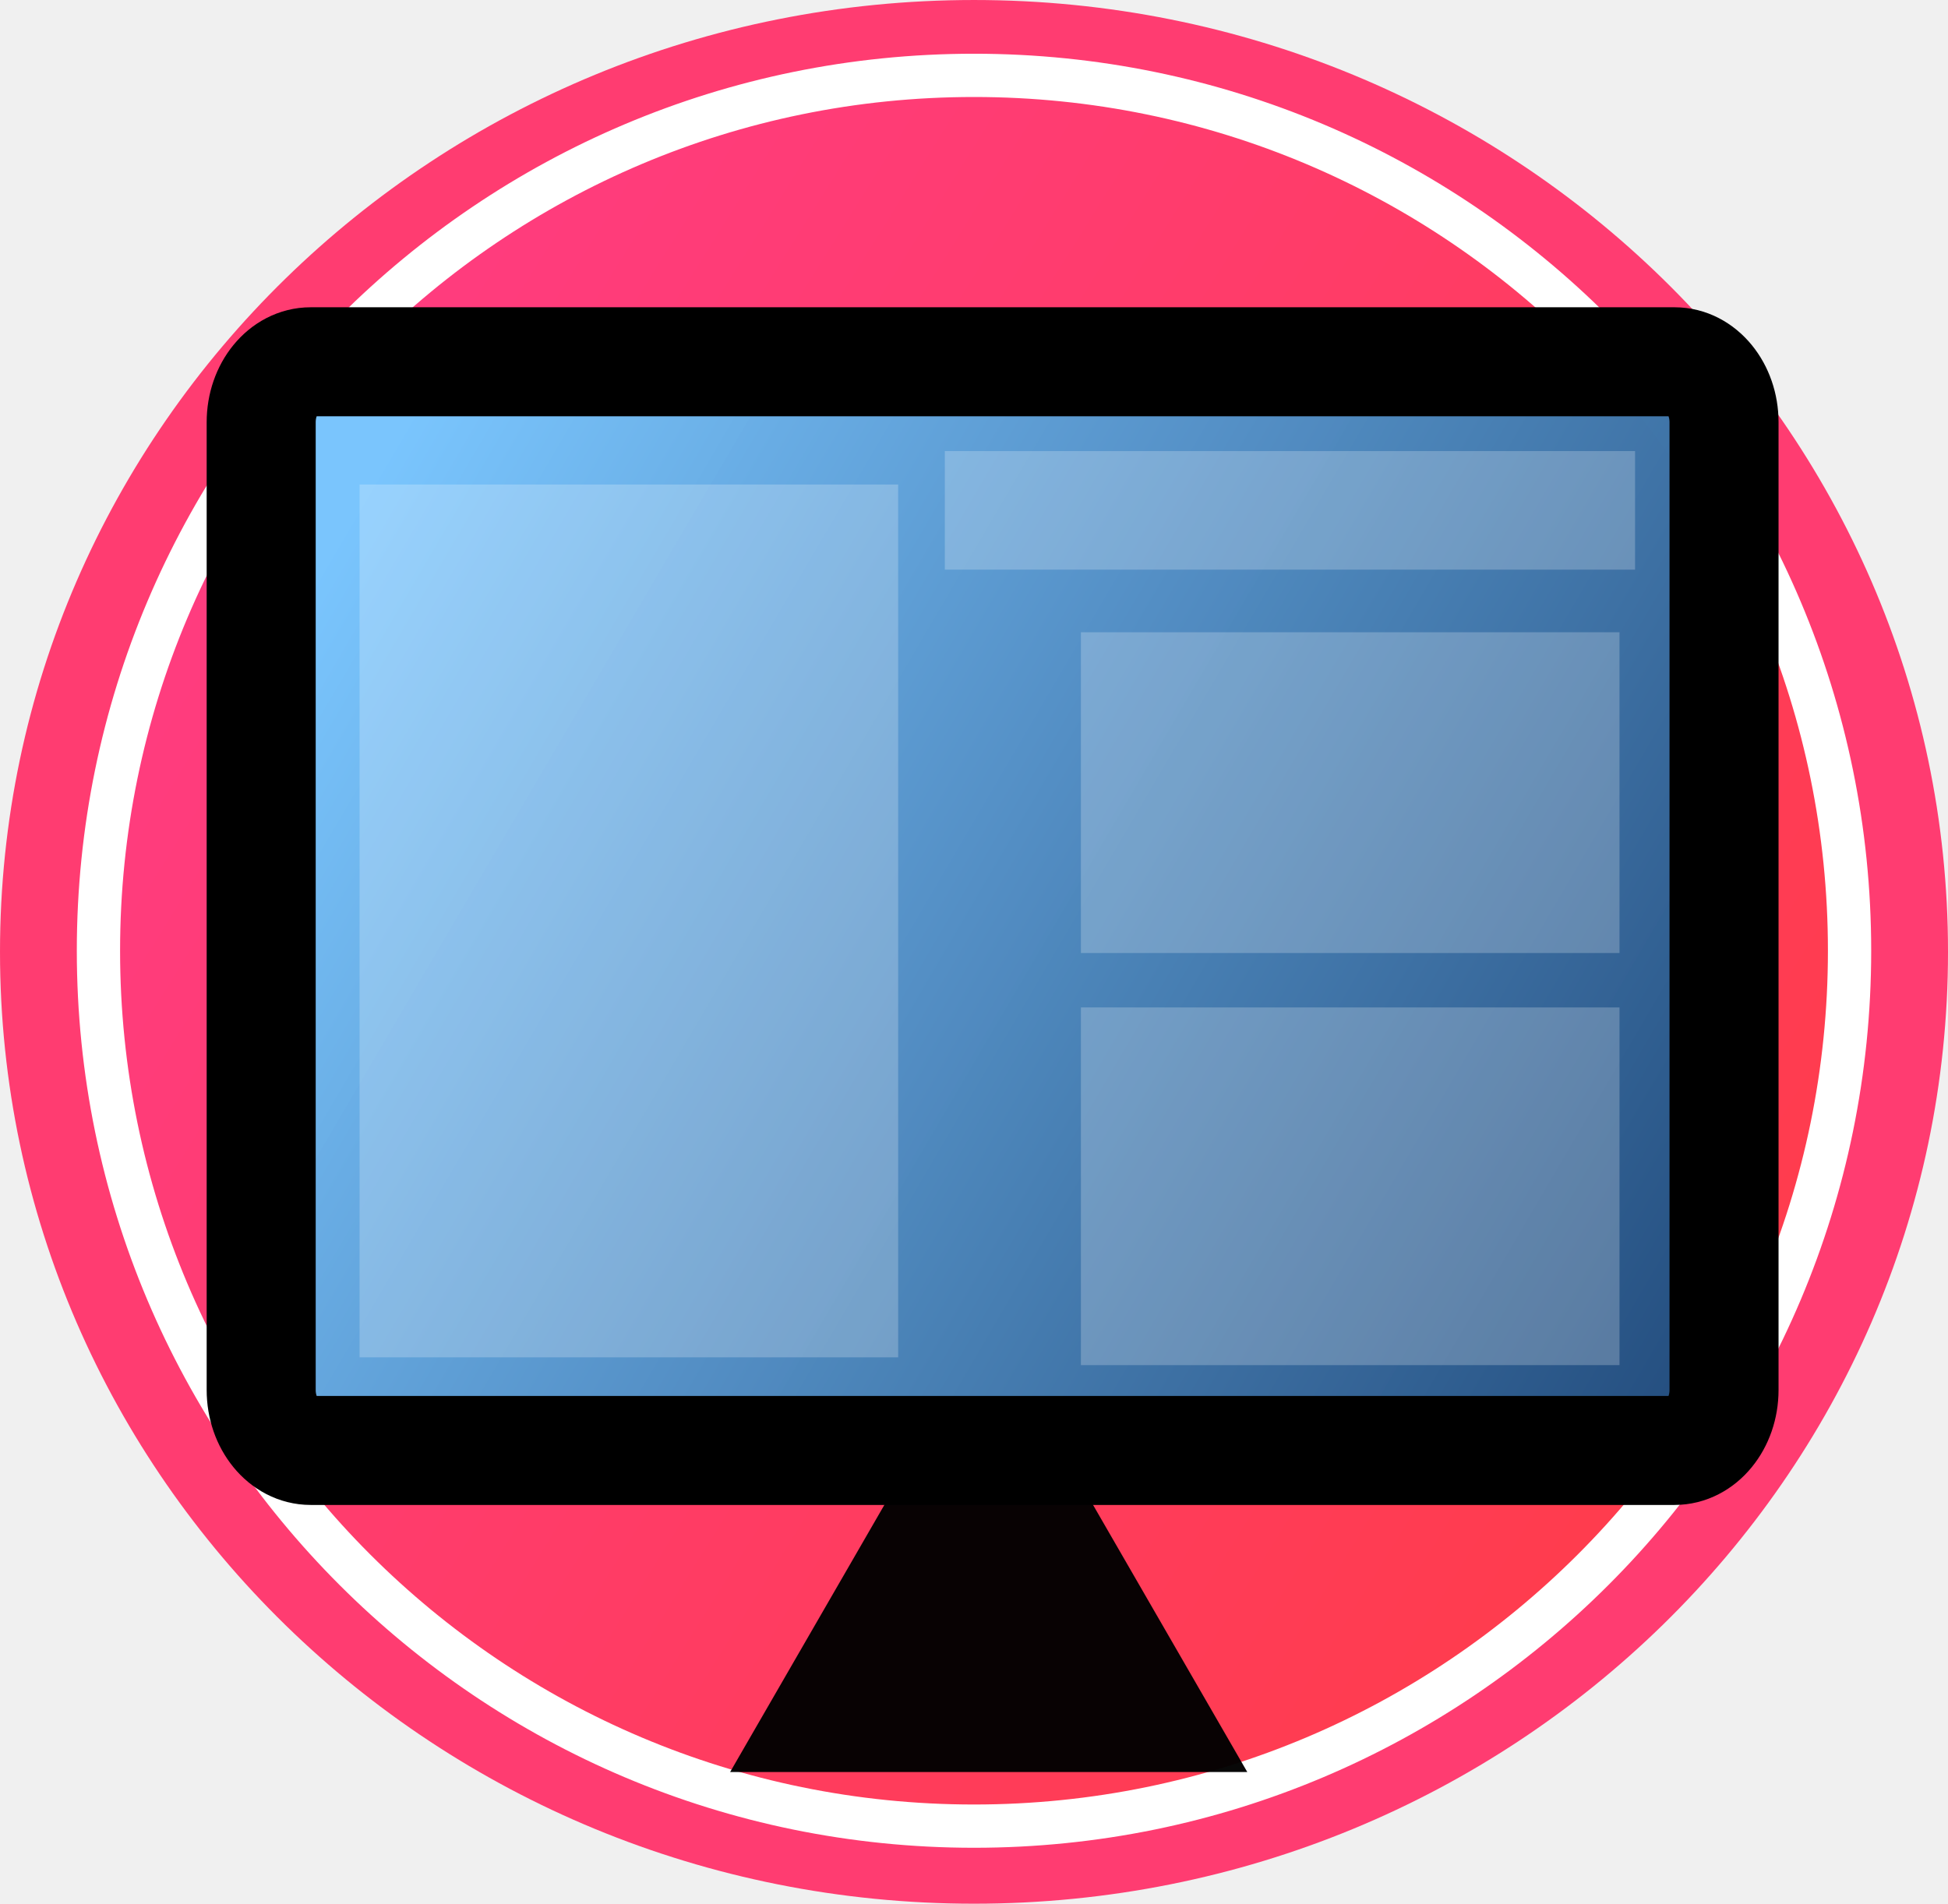
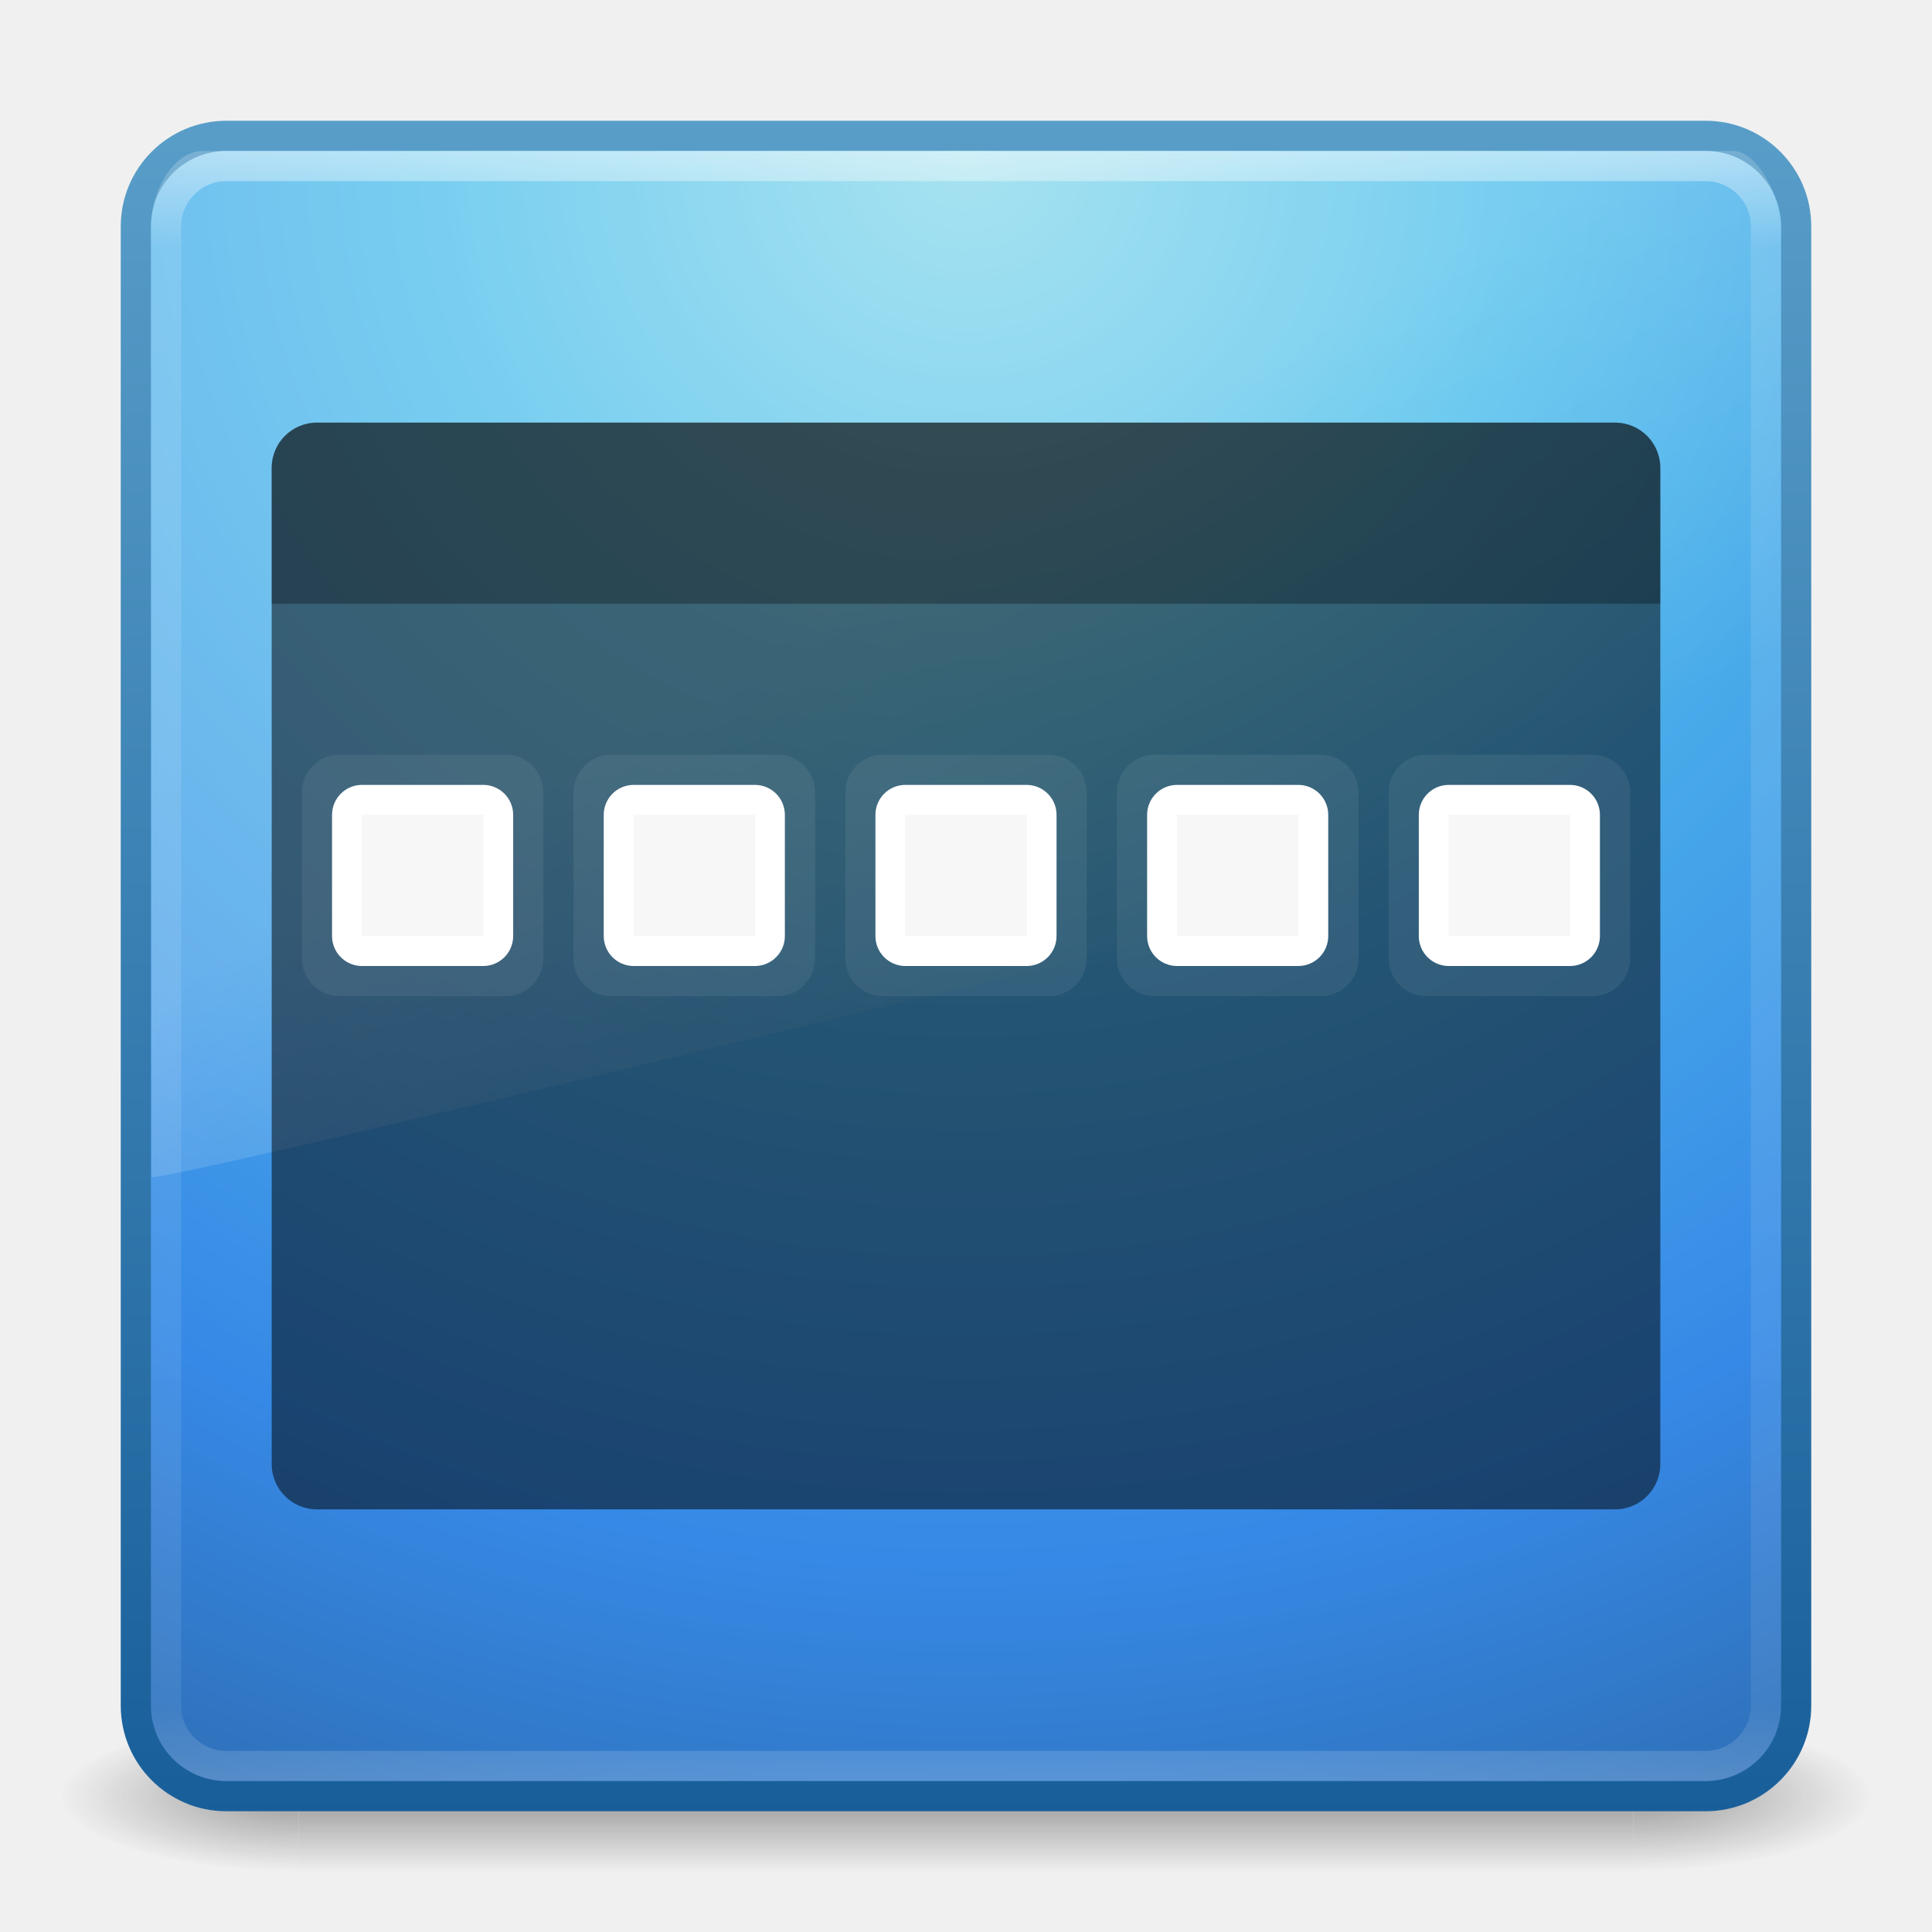
- <svg xmlns="http://www.w3.org/2000/svg" xmlns:xlink="http://www.w3.org/1999/xlink" width="134.062mm" height="131.039mm" viewBox="0 0 134.062 131.039" version="1.1" id="svg905">
-   <defs id="defs899">
-     <linearGradient xlink:href="#linearGradient841" id="linearGradient843" x1="49.356" y1="47.181" x2="115.993" y2="86.203" gradientUnits="userSpaceOnUse" gradientTransform="translate(-29.93638,4.136436)" />
-     <linearGradient id="linearGradient841">
-       <stop style="stop-color:#78c6ff;stop-opacity:0.988" offset="0" id="stop837" />
-       <stop style="stop-color:#254f80;stop-opacity:1" offset="1" id="stop839" />
+ <svg xmlns="http://www.w3.org/2000/svg" xmlns:xlink="http://www.w3.org/1999/xlink" width="64px" height="64px" id="svg4087" version="1.1">
+   <defs id="defs4089">
+     <linearGradient id="linearGradient3707-319-631-407-324">
+       <stop offset="0" style="stop-color:#185f9a;stop-opacity:1;" id="stop3760" />
+       <stop offset="1" style="stop-color:#599ec9;stop-opacity:1;" id="stop3762" />
    </linearGradient>
-     <linearGradient xlink:href="#linearGradient4586" id="linearGradient4590" gradientUnits="userSpaceOnUse" x1="14.863" y1="35.22" x2="94.233" y2="84.705" gradientTransform="matrix(1.260226,0,0,1.260226,28.56922,7.097859)" />
-     <linearGradient id="linearGradient4586">
-       <stop id="stop4582" offset="0" style="stop-color:#ff3c80;stop-opacity:1" />
-       <stop id="stop4584" offset="1" style="stop-color:#ff3c4e;stop-opacity:1" />
+     <linearGradient id="linearGradient3707-319-631-407-1-846-5-4-5-2">
+       <stop id="stop3788-4-8-9-54" style="stop-color:#365a7c;stop-opacity:1" offset="0" />
+       <stop id="stop3790-2-1-9-7" style="stop-color:#5ea1ca;stop-opacity:1;" offset="1" />
+     </linearGradient>
+     <linearGradient xlink:href="#linearGradient8265-821-176-38-919-66-249-7-7" id="linearGradient3158" gradientUnits="userSpaceOnUse" gradientTransform="matrix(1.17234,0,0,1.843414,3.808988,-5.529972)" x1="16.626" y1="15.298" x2="20.055" y2="24.628" />
+     <linearGradient id="linearGradient8265-821-176-38-919-66-249-7-7">
+       <stop id="stop2687-1-9" style="stop-color:#ffffff;stop-opacity:1" offset="0" />
+       <stop id="stop2689-5-4" style="stop-color:#ffffff;stop-opacity:0" offset="1" />
+     </linearGradient>
+     <linearGradient y2="43" x2="24" y1="5" x1="24" gradientTransform="matrix(1.432432,0,0,1.432432,-2.378375,-2.378364)" gradientUnits="userSpaceOnUse" id="linearGradient3107" xlink:href="#linearGradient3924" />
+     <linearGradient id="linearGradient3924">
+       <stop id="stop3926" style="stop-color:#ffffff;stop-opacity:1" offset="0" />
+       <stop id="stop3928" style="stop-color:#ffffff;stop-opacity:0.235" offset="0.063" />
+       <stop id="stop3930" style="stop-color:#ffffff;stop-opacity:0.157" offset="0.951" />
+       <stop id="stop3932" style="stop-color:#ffffff;stop-opacity:0.392" offset="1" />
+     </linearGradient>
+     <radialGradient xlink:href="#linearGradient2867-449-88-871-390-598-476-591-434-148-57-177" id="radialGradient3164" gradientUnits="userSpaceOnUse" gradientTransform="matrix(2.7399122e-8,3.295755,-3.486516,-6.0720391e-8,61.4604,-19.38241)" cx="7.496" cy="8.45" fx="7.496" fy="8.45" r="20" />
+     <linearGradient id="linearGradient2867-449-88-871-390-598-476-591-434-148-57-177">
+       <stop offset="0" style="stop-color:#90dbec;stop-opacity:1;" id="stop3750" />
+       <stop offset="0.262" style="stop-color:#55c1ec;stop-opacity:1;" id="stop3752" />
+       <stop offset="0.705" style="stop-color:#3689e6;stop-opacity:1;" id="stop3754" />
+       <stop offset="1" style="stop-color:#2b63a0;stop-opacity:1;" id="stop3756" />
+     </linearGradient>
+     <linearGradient xlink:href="#linearGradient3707-319-631-407-324" id="linearGradient3166" gradientUnits="userSpaceOnUse" gradientTransform="matrix(1.410257,0,0,1.410257,-1.846154,-1.846154)" x1="24" y1="44" x2="24" y2="3.899" />
+     <radialGradient cx="4.993" cy="43.5" r="2.5" fx="4.993" fy="43.5" id="radialGradient2873-966-168" xlink:href="#linearGradient3688-166-749" gradientUnits="userSpaceOnUse" gradientTransform="matrix(2.003784,0,0,1.4,27.98813,-17.4)" />
+     <linearGradient id="linearGradient3688-166-749">
+       <stop id="stop2883" style="stop-color:#181818;stop-opacity:1" offset="0" />
+       <stop id="stop2885" style="stop-color:#181818;stop-opacity:0" offset="1" />
+     </linearGradient>
+     <radialGradient cx="4.993" cy="43.5" r="2.5" fx="4.993" fy="43.5" id="radialGradient2875-742-326" xlink:href="#linearGradient3688-464-309" gradientUnits="userSpaceOnUse" gradientTransform="matrix(2.003784,0,0,1.4,-20.01187,-104.4)" />
+     <linearGradient id="linearGradient3688-464-309">
+       <stop id="stop2889" style="stop-color:#181818;stop-opacity:1" offset="0" />
+       <stop id="stop2891" style="stop-color:#181818;stop-opacity:0" offset="1" />
+     </linearGradient>
+     <linearGradient x1="25.058" y1="47.028" x2="25.058" y2="39.999" id="linearGradient2877-634-617" xlink:href="#linearGradient3702-501-757" gradientUnits="userSpaceOnUse" />
+     <linearGradient id="linearGradient3702-501-757">
+       <stop id="stop2895" style="stop-color:#181818;stop-opacity:0" offset="0" />
+       <stop id="stop2897" style="stop-color:#181818;stop-opacity:1" offset="0.5" />
+       <stop id="stop2899" style="stop-color:#181818;stop-opacity:0" offset="1" />
    </linearGradient>
  </defs>
-   <g id="layer1" transform="translate(-27.46281,-25.86162)">
-     <ellipse cy="91.381" cx="94.494" id="circle4653" style="opacity:1;fill:#ff3c71;fill-opacity:1;stroke:none;stroke-width:3.275;stroke-linecap:round;stroke-linejoin:round;stroke-miterlimit:4;stroke-dasharray:none;stroke-opacity:1" rx="67.031" ry="65.519" />
-     <circle r="60.256" cy="91.305" cx="94.494" id="circle4570" style="opacity:1;fill:url(#linearGradient4590);fill-opacity:1;stroke:#ffffff;stroke-width:2.978;stroke-linecap:round;stroke-linejoin:round;stroke-miterlimit:4;stroke-dasharray:none;stroke-opacity:1" />
-     <g id="g4552" transform="matrix(1.41606,0,0,1.41606,21.56707,-6.388148)">
-       <path id="path835" d="M 50.215,90.607 39.648,108.91 H 64.781 L 54.253,90.674 Z" style="fill:#000000;fill-opacity:0.965;stroke:none;stroke-width:0.265px;stroke-linecap:butt;stroke-linejoin:miter;stroke-opacity:1" />
-       <rect rx="2.405" ry="2.94" y="40.36" x="16.857" height="52.919" width="71.094" id="rect815" style="opacity:1;fill:url(#linearGradient843);fill-opacity:1;stroke:#000000;stroke-width:5.299;stroke-linecap:round;stroke-linejoin:round;stroke-miterlimit:4;stroke-dasharray:none;stroke-opacity:1" />
-       <rect ry="0" rx="0" y="46.326" x="21.639" height="42.428" width="26.175" id="rect4534" style="opacity:1;fill:#ffffff;fill-opacity:0.227;stroke:none;stroke-width:6.135;stroke-linecap:round;stroke-linejoin:round;stroke-miterlimit:4;stroke-dasharray:none;stroke-opacity:1" />
-       <rect style="opacity:1;fill:#ffffff;fill-opacity:0.227;stroke:none;stroke-width:3.927;stroke-linecap:round;stroke-linejoin:round;stroke-miterlimit:4;stroke-dasharray:none;stroke-opacity:1" id="rect4536" width="26.175" height="17.387" x="56.696" y="71.745" rx="0" ry="0" />
-       <rect ry="0" rx="0" y="44.701" x="50.082" height="5.764" width="33.545" id="rect4538" style="opacity:1;fill:#ffffff;fill-opacity:0.227;stroke:none;stroke-width:2.56;stroke-linecap:round;stroke-linejoin:round;stroke-miterlimit:4;stroke-dasharray:none;stroke-opacity:1" />
-       <rect ry="0" rx="0" y="53.508" x="56.696" height="15.592" width="26.175" id="rect4540" style="opacity:1;fill:#ffffff;fill-opacity:0.227;stroke:none;stroke-width:3.719;stroke-linecap:round;stroke-linejoin:round;stroke-miterlimit:4;stroke-dasharray:none;stroke-opacity:1" />
+   <g id="layer1">
+     <g style="display:inline" id="g2036" transform="matrix(1.500002,0,0,0.5555561,-4.000011,35.88888)">
+       <g style="opacity:0.4" id="g3712" transform="matrix(1.052632,0,0,1.285713,-1.263158,-13.42854)">
+         <rect style="fill:url(#radialGradient2873-966-168);fill-opacity:1;stroke:none" id="rect2801" y="40" x="38" height="7" width="5" />
+         <rect style="fill:url(#radialGradient2875-742-326);fill-opacity:1;stroke:none" id="rect3696" transform="scale(-1)" y="-47" x="-10" height="7" width="5" />
+         <rect style="fill:url(#linearGradient2877-634-617);fill-opacity:1;stroke:none" id="rect3700" y="40" x="10" height="7" width="28" />
+       </g>
    </g>
+     <rect style="color:#000000;display:inline;overflow:visible;visibility:visible;fill:url(#radialGradient3164);fill-opacity:1;fill-rule:nonzero;stroke:url(#linearGradient3166);stroke-width:1;stroke-linecap:round;stroke-linejoin:round;stroke-miterlimit:4;stroke-dasharray:none;stroke-dashoffset:0;stroke-opacity:1;marker:none;enable-background:accumulate" id="rect5505-21" y="4.5" x="4.5" ry="3" rx="3" height="55" width="55" />
+     <rect style="opacity:0.5;fill:none;stroke:url(#linearGradient3107);stroke-width:1;stroke-linecap:round;stroke-linejoin:round;stroke-miterlimit:4;stroke-dasharray:none;stroke-dashoffset:0;stroke-opacity:1" id="rect6741" y="5.5" x="5.5" ry="2" rx="2" height="53" width="53" />
+     <path style="opacity:0.2;fill:url(#linearGradient3158);fill-opacity:1;fill-rule:evenodd;stroke:none" id="path3333" d="M 6.729,5 C 5.764,5 5,6.293 5,7.55 L 5.018,39 C 6.571,38.966 57.821,26.467 59,25.866 V 7.55 C 59,6.589 58.245,5 57.409,5 H 6.729 Z" />
+     <rect style="fill:#000000;fill-opacity:0.51;stroke:none;stroke-width:1;stroke-linecap:square;stroke-linejoin:miter;stroke-miterlimit:4;stroke-dasharray:none;stroke-opacity:0.328" id="rect888" width="46" height="36" x="9" y="14" rx="1.5" ry="1.5" />
+     <rect style="opacity:1;vector-effect:none;fill:#ffffff;fill-opacity:0.067;stroke:none;stroke-width:0.985;stroke-linecap:butt;stroke-linejoin:miter;stroke-miterlimit:4;stroke-dasharray:none;stroke-dashoffset:0;stroke-opacity:1;marker:none" id="rect5580-8-5-2-1-4-92-9-8" width="8" height="8" x="10" y="25" rx="1.25" ry="1.25" />
+     <rect style="opacity:1;vector-effect:none;fill:#f7f7f7;fill-opacity:1;stroke:#ffffff;stroke-width:0.985;stroke-linecap:butt;stroke-linejoin:miter;stroke-miterlimit:4;stroke-dasharray:none;stroke-dashoffset:0;stroke-opacity:1;marker:none" id="rect5580-8-5-2-1" width="5.015" height="5.015" x="11.492" y="26.493" rx="0.5" ry="0.5" />
+     <rect style="opacity:1;vector-effect:none;fill:#ffffff;fill-opacity:0.067;stroke:none;stroke-width:0.985;stroke-linecap:butt;stroke-linejoin:miter;stroke-miterlimit:4;stroke-dasharray:none;stroke-dashoffset:0;stroke-opacity:1;marker:none" id="rect5580-8-5-2-1-4-92-9-8-2" width="8" height="8" x="19" y="25" rx="1.25" ry="1.25" />
+     <rect style="opacity:1;vector-effect:none;fill:#f7f7f7;fill-opacity:1;stroke:#ffffff;stroke-width:0.985;stroke-linecap:butt;stroke-linejoin:miter;stroke-miterlimit:4;stroke-dasharray:none;stroke-dashoffset:0;stroke-opacity:1;marker:none" id="rect5580-8-5-2-1-5" width="5.015" height="5.015" x="20.492" y="26.493" rx="0.5" ry="0.5" />
+     <rect style="opacity:1;vector-effect:none;fill:#ffffff;fill-opacity:0.067;stroke:none;stroke-width:0.985;stroke-linecap:butt;stroke-linejoin:miter;stroke-miterlimit:4;stroke-dasharray:none;stroke-dashoffset:0;stroke-opacity:1;marker:none" id="rect5580-8-5-2-1-4-92-9-8-9" width="8" height="8" x="28" y="25" rx="1.25" ry="1.25" />
+     <rect style="opacity:1;vector-effect:none;fill:#f7f7f7;fill-opacity:1;stroke:#ffffff;stroke-width:0.985;stroke-linecap:butt;stroke-linejoin:miter;stroke-miterlimit:4;stroke-dasharray:none;stroke-dashoffset:0;stroke-opacity:1;marker:none" id="rect5580-8-5-2-1-6" width="5.015" height="5.015" x="29.492" y="26.493" rx="0.5" ry="0.5" />
+     <rect style="opacity:1;vector-effect:none;fill:#ffffff;fill-opacity:0.067;stroke:none;stroke-width:0.985;stroke-linecap:butt;stroke-linejoin:miter;stroke-miterlimit:4;stroke-dasharray:none;stroke-dashoffset:0;stroke-opacity:1;marker:none" id="rect5580-8-5-2-1-4-92-9-8-5" width="8" height="8" x="46" y="25" rx="1.25" ry="1.25" />
+     <rect style="opacity:1;vector-effect:none;fill:#f7f7f7;fill-opacity:1;stroke:#ffffff;stroke-width:0.985;stroke-linecap:butt;stroke-linejoin:miter;stroke-miterlimit:4;stroke-dasharray:none;stroke-dashoffset:0;stroke-opacity:1;marker:none" id="rect5580-8-5-2-1-9" width="5.015" height="5.015" x="47.492" y="26.493" rx="0.5" ry="0.5" />
+     <rect style="opacity:1;vector-effect:none;fill:#ffffff;fill-opacity:0.067;stroke:none;stroke-width:0.985;stroke-linecap:butt;stroke-linejoin:miter;stroke-miterlimit:4;stroke-dasharray:none;stroke-dashoffset:0;stroke-opacity:1;marker:none" id="rect5580-8-5-2-1-4-92-9-8-6" width="8" height="8" x="37" y="25" rx="1.25" ry="1.25" />
+     <rect style="opacity:1;vector-effect:none;fill:#f7f7f7;fill-opacity:1;stroke:#ffffff;stroke-width:0.985;stroke-linecap:butt;stroke-linejoin:miter;stroke-miterlimit:4;stroke-dasharray:none;stroke-dashoffset:0;stroke-opacity:1;marker:none" id="rect5580-8-5-2-1-1" width="5.015" height="5.015" x="38.492" y="26.493" rx="0.5" ry="0.5" />
+     <path style="fill:#000000;fill-opacity:0.294;stroke:none;stroke-width:1;stroke-linecap:square;stroke-linejoin:miter;stroke-miterlimit:4;stroke-dasharray:none;stroke-opacity:0.328" d="m 10.5,14 h 43 c 0.831,0 1.5,0.669 1.5,1.5 V 20 H 9 V 15.5 C 9,14.669 9.669,14 10.5,14 Z" id="rect888-3" />
  </g>
</svg>
